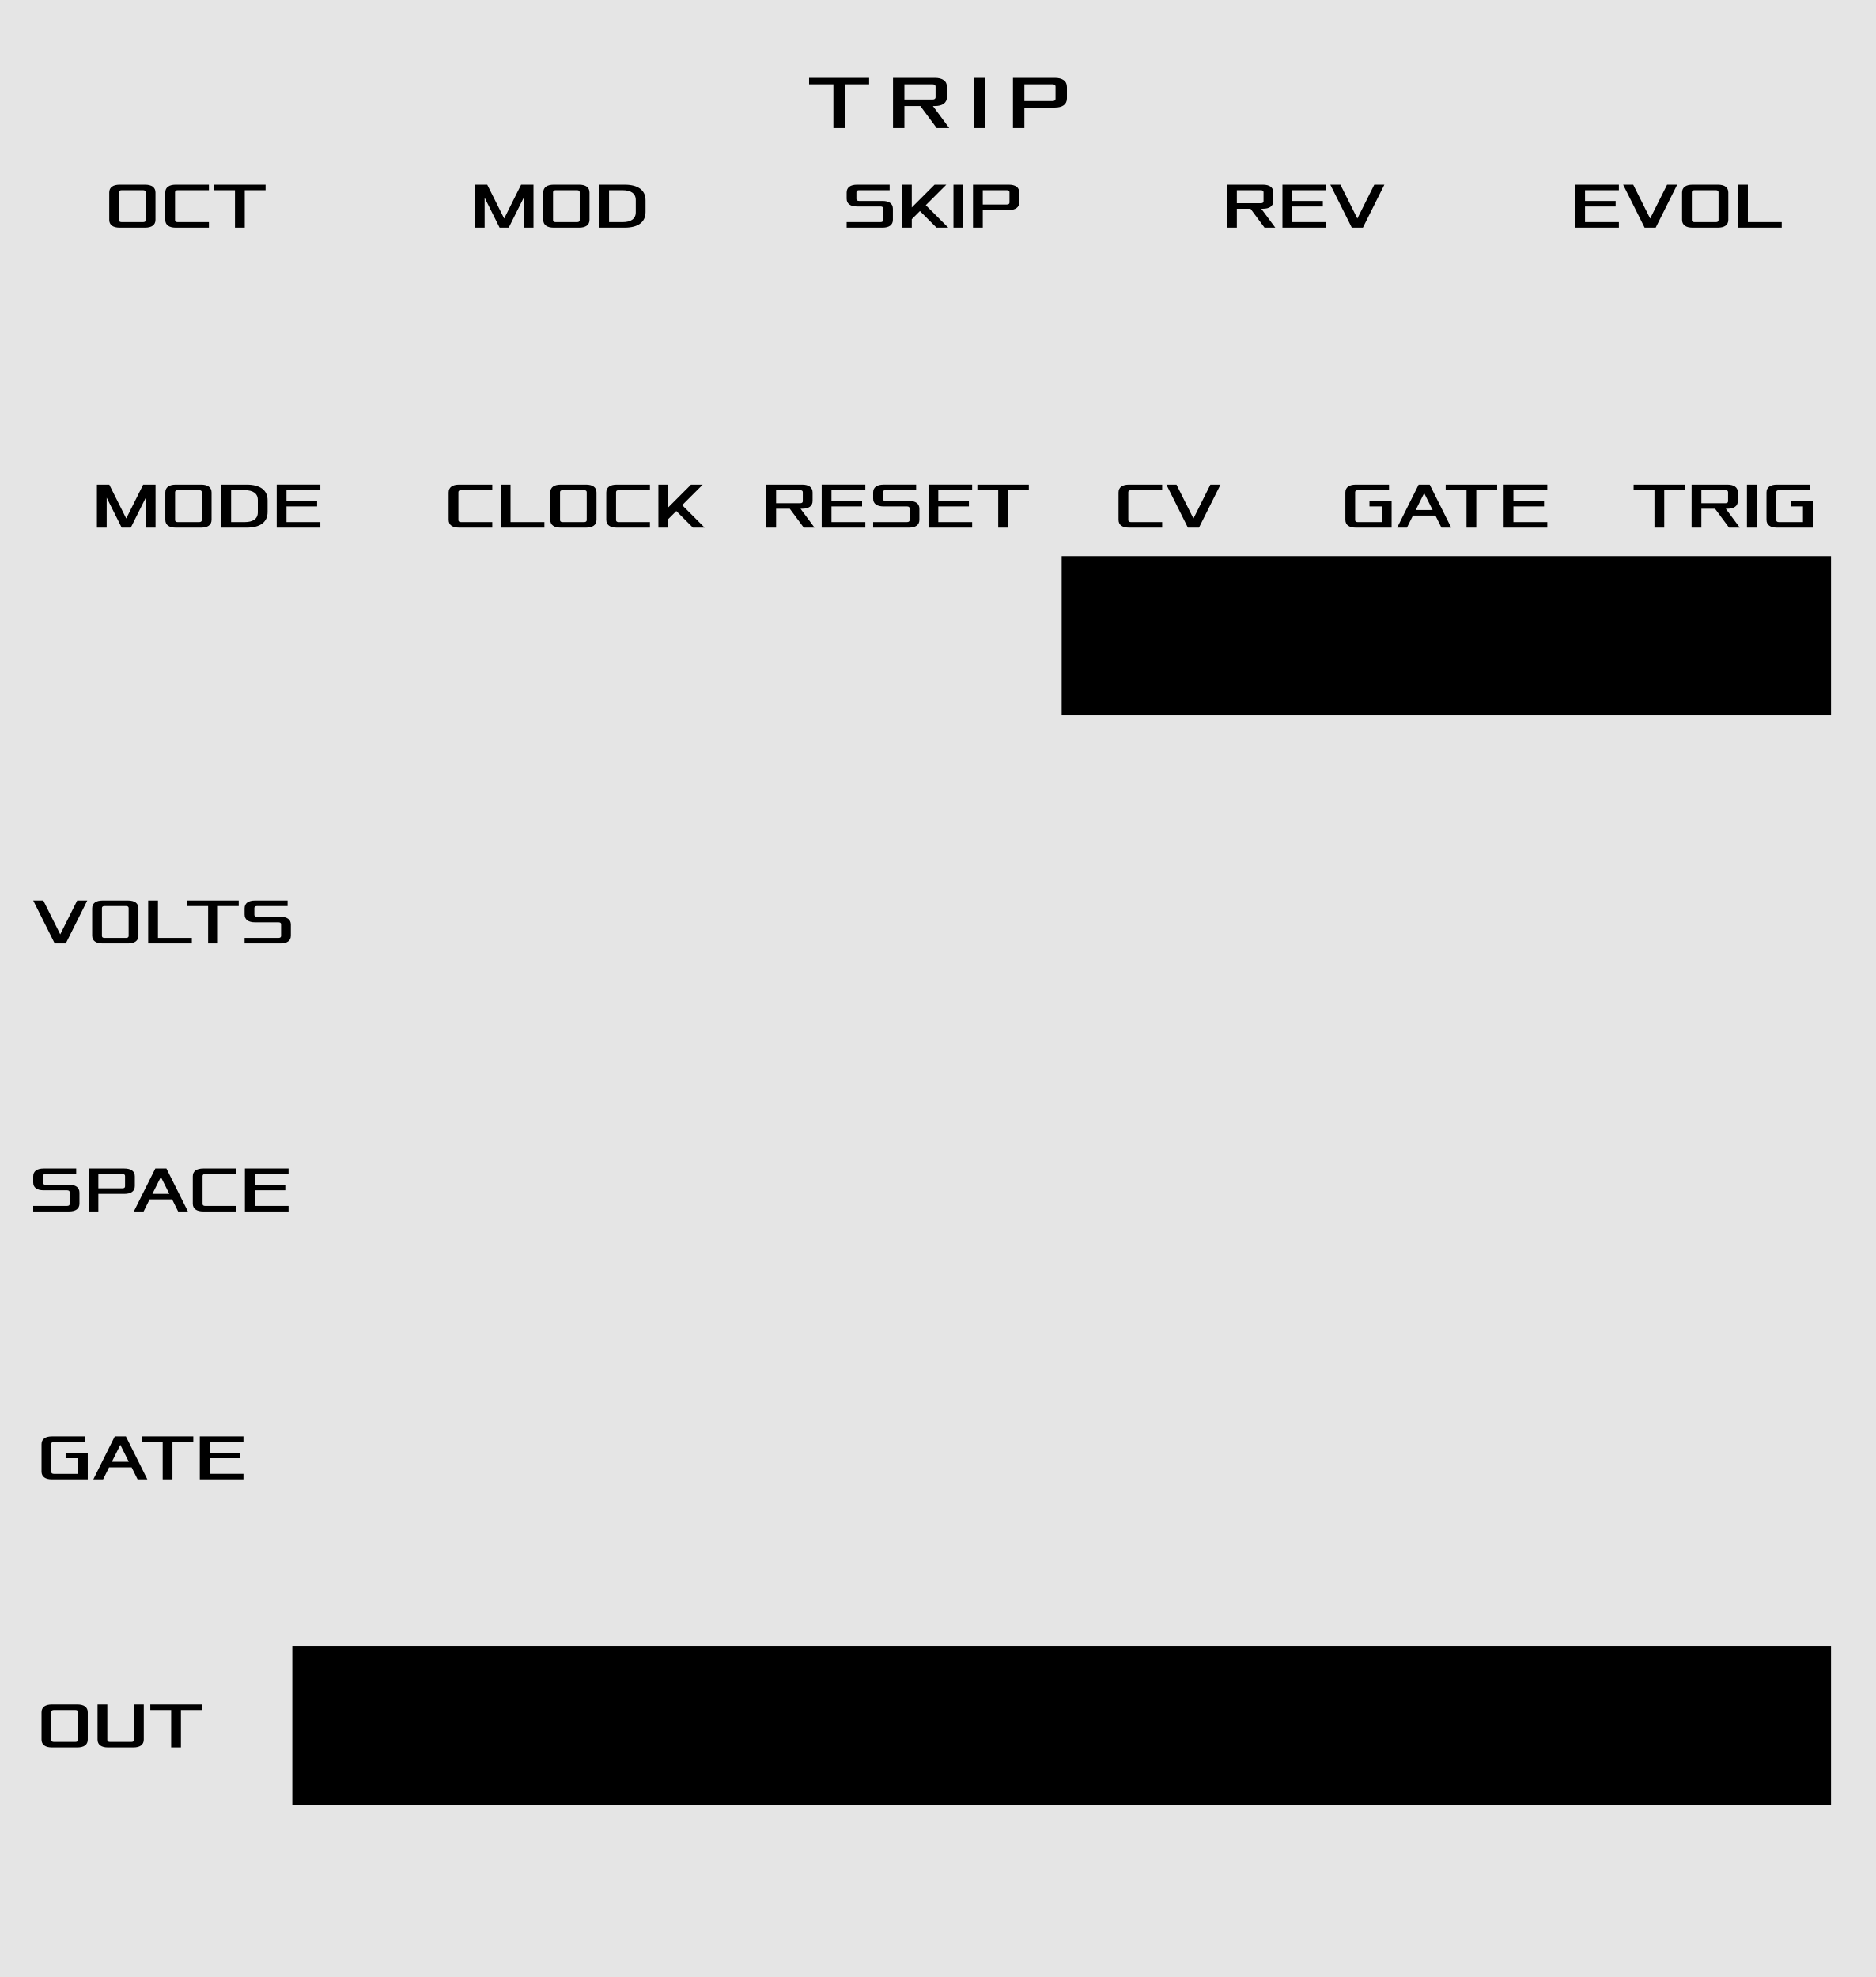
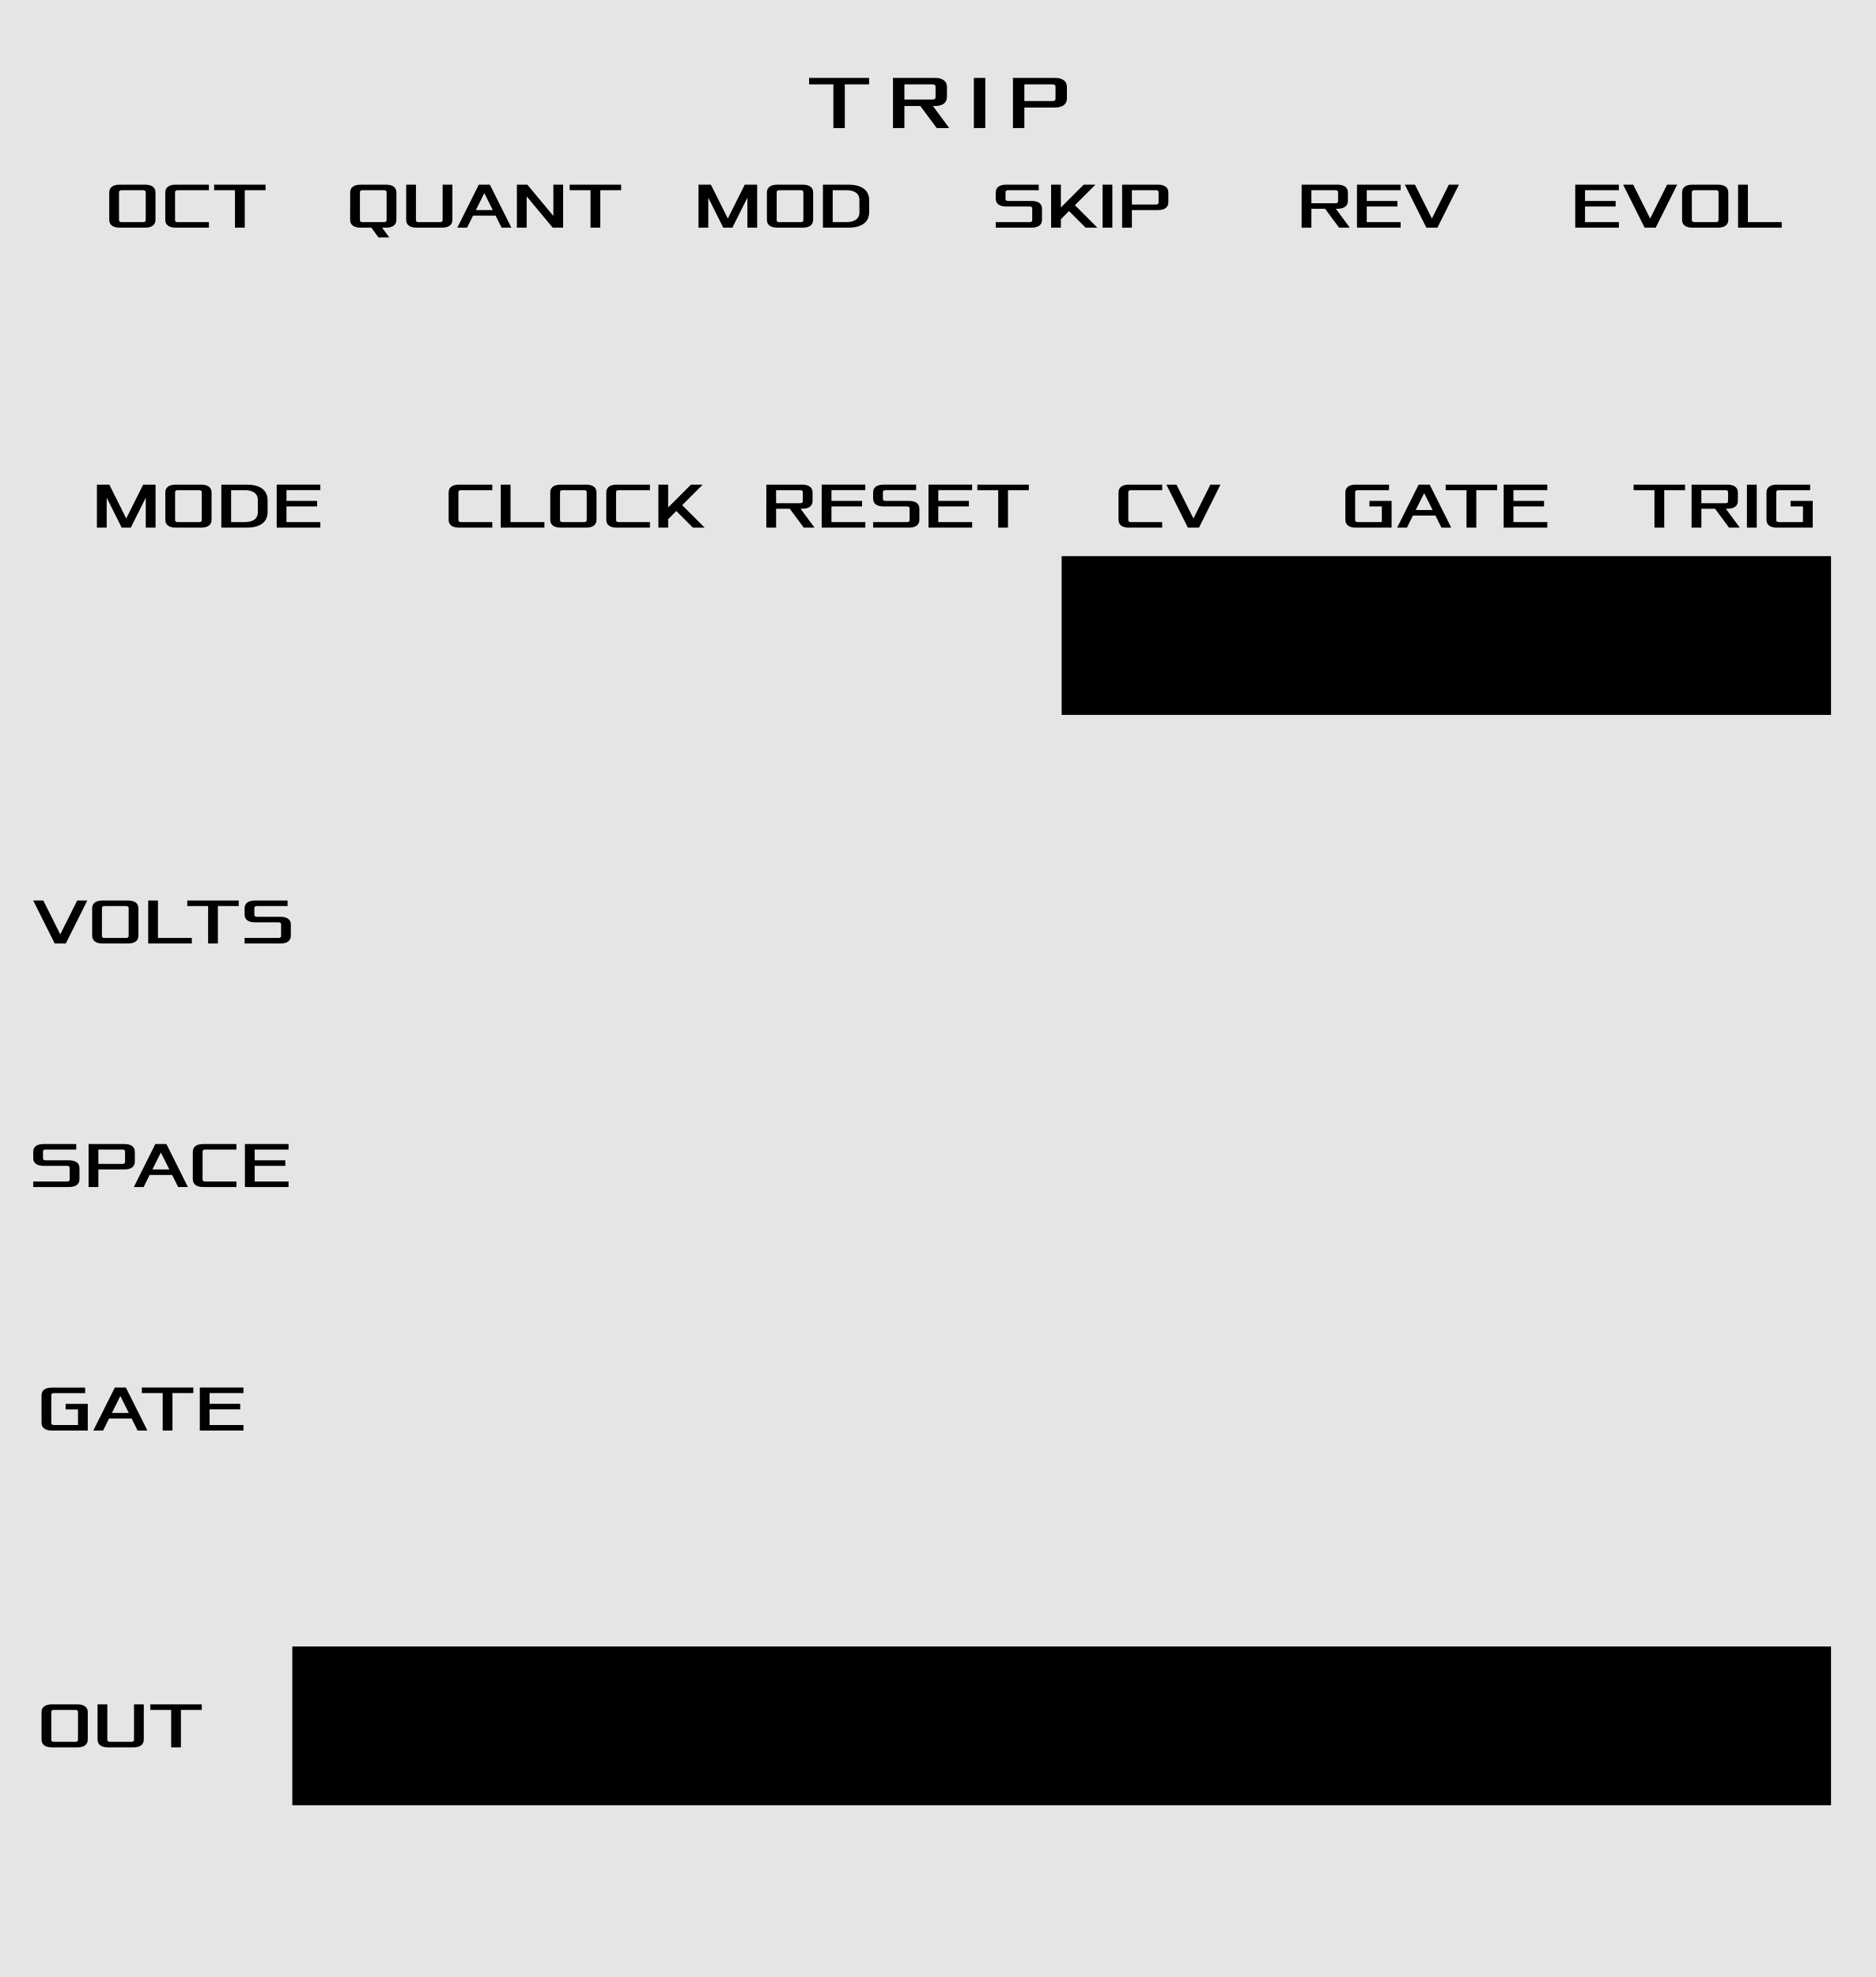
<svg xmlns="http://www.w3.org/2000/svg" width="121.92mm" height="128.5mm" viewBox="0 0 121.92 128.5" version="1.1" id="svg1">
  <defs id="defs1">
+     <rect x="85" y="44" width="77" height="28" id="rect23" />
    <rect x="375" y="38" width="71" height="28" id="rect22" />
    <rect x="108" y="116" width="70" height="29" id="rect14" />
    <rect x="244" y="42" width="49" height="34" id="rect40" />
    <rect x="189" y="44" width="42" height="28" id="rect39" />
    <rect x="134" y="44" width="75" height="31" id="rect38" />
    <rect x="77" y="46" width="57" height="28" id="rect37" />
    <rect x="7" y="40" width="60" height="33" id="rect36" />
    <rect x="21" y="54" width="87" height="32" id="rect35" />
    <rect x="165" y="108" width="80" height="31" id="rect34" />
    <rect x="382" y="70" width="74" height="30" id="rect33" />
    <rect x="315" y="50" width="52" height="35" id="rect32" />
    <rect x="352" y="139" width="35" height="51" id="rect31" />
    <rect x="326" y="95" width="88" height="25" id="rect30" />
    <rect x="9" y="287" width="68" height="29" id="rect29" />
    <rect x="10" y="353" width="59" height="31" id="rect28" />
    <rect x="7" y="355" width="65" height="28" id="rect27" />
    <rect x="9" y="282" width="74" height="31" id="rect26" />
    <rect x="9" y="426" width="54" height="31" id="rect25" />
    <rect x="4" y="158" width="81" height="35" id="rect21" />
    <rect x="33" y="56" width="116" height="39" id="rect1" />
    <rect x="23" y="192" width="104" height="32" id="rect20" />
    <rect x="7" y="255" width="78" height="28" id="rect19" />
    <rect x="74" y="56" width="71" height="29" id="rect18" />
    <rect x="73" y="157" width="85" height="33" id="rect17" />
    <rect x="85" y="279" width="64" height="28" id="rect16" />
    <rect x="23" y="177" width="38" height="33" id="rect15" />
    <rect x="5" y="277" width="62" height="29" id="rect12" />
    <rect x="69" y="82" width="88" height="54" id="rect2" />
    <rect x="36" y="104" width="66" height="32" id="rect11" />
    <rect x="104" y="360" width="101" height="29" id="rect8" />
    <rect x="100" y="359" width="90" height="31" id="rect6" />
    <rect x="138" y="25" width="179" height="39" id="rect3" />
    <rect x="42" y="361" width="92" height="63" id="rect10" />
    <rect x="57" y="271" width="99" height="71" id="rect9" />
    <rect x="9" y="61" width="139" height="24" id="rect7" />
    <rect x="17.225" y="29.666" width="128.707" height="54.408" id="rect5" />
    <rect x="25.838" y="44.977" width="100.481" height="34.451" id="rect4" />
    <rect x="5" y="277" width="62" height="29" id="rect13" />
  </defs>
  <g id="layer3" style="display:inline">
    <rect style="fill:#e5e5e5;fill-opacity:1;fill-rule:evenodd;stroke-width:0.265" id="panel" width="121.92" height="128.5" x="0" y="8.437695e-15" />
    <rect style="display:inline;fill:#000000;stroke-width:0.265" id="output_panel" width="100" height="10.319" x="18.997" y="107.017" />
    <rect style="display:inline;fill:#000000;stroke-width:0.265" id="output_panel-8" width="50" height="10.319" x="68.997" y="36.148" />
  </g>
  <g id="layer1" style="display:inline">
    <path d="m 102.375,14.797 h 2.836 v -0.36 h -2.201 v -1.016 h 1.99 v -0.36 h -1.99 v -0.699 h 2.201 V 12.003 h -2.836 z m 3.111,-2.794 1.397,2.794 h 0.72 l 1.397,-2.794 h -0.656 l -1.101,2.201 -1.101,-2.201 z m 3.831,2.286 c 0,0.339 0.254,0.508 0.677,0.508 h 1.651 c 0.423,0 0.677,-0.169 0.677,-0.508 v -1.778 c 0,-0.339 -0.254,-0.508 -0.677,-0.508 h -1.651 c -0.423,0 -0.677,0.169 -0.677,0.508 z m 0.635,0.021 v -1.82 c 0,-0.085 0.064,-0.127 0.169,-0.127 h 1.397 c 0.106,0 0.169,0.042 0.169,0.127 v 1.82 c 0,0.085 -0.064,0.127 -0.169,0.127 h -1.397 c -0.106,0 -0.169,-0.042 -0.169,-0.127 z m 3.006,0.487 h 2.836 V 14.437 h -2.201 V 12.003 h -0.635 z" id="text2" style="font-size:16px;line-height:30.61px;font-family:Xolonium;-inkscape-font-specification:'Xolonium, Normal';letter-spacing:0px;white-space:pre;stroke-width:0.265" aria-label="EVOL" />
    <path style="font-size:18.667px;line-height:35.712px;font-family:Xolonium;-inkscape-font-specification:'Xolonium, Normal';letter-spacing:4px;white-space:pre" d="m 33.467,68.723 h 5.973 V 79.456 h 2.8 V 68.723 h 5.973 v -1.587 H 33.467 Z M 54.08,79.456 h 2.8 v -5.413 h 3.92 l 4.013,5.413 h 3.08 l -4.013,-5.413 h 0.467 c 1.867,0 2.987,-0.747 2.987,-2.24 v -2.427 c 0,-1.493 -1.12,-2.24 -2.987,-2.24 H 54.08 Z m 2.8,-7 v -3.733 h 6.907 c 0.467,0 0.747,0.187 0.747,0.56 v 2.613 c 0,0.373 -0.28,0.56 -0.747,0.56 z m 17.067,7 h 2.8 V 67.136 h -2.8 z m 9.6,0 h 2.8 v -5.04 h 7.467 c 1.867,0 2.987,-0.747 2.987,-2.24 v -2.8 c 0,-1.493 -1.12,-2.24 -2.987,-2.24 H 83.547 Z m 2.8,-6.627 v -4.107 h 6.907 c 0.467,0 0.747,0.187 0.747,0.56 v 2.987 c 0,0.373 -0.28,0.56 -0.747,0.56 z" id="trip" transform="matrix(0.2645833,0,0,0.2645833,43.72679,-12.7)" aria-label="TRIP" />
    <path d="m 4.16,167.545 5.28,10.56 h 2.72 l 5.28,-10.56 h -2.48 l -4.16,8.32 -4.16,-8.32 z m 14.48,8.64 c 0,1.28 0.96,1.92 2.56,1.92 h 6.24 c 1.6,0 2.56,-0.64 2.56,-1.92 v -6.72 c 0,-1.28 -0.96,-1.92 -2.56,-1.92 h -6.24 c -1.6,0 -2.56,0.64 -2.56,1.92 z m 2.4,0.08 v -6.88 c 0,-0.32 0.24,-0.48 0.64,-0.48 h 5.28 c 0.4,0 0.64,0.16 0.64,0.48 v 6.88 c 0,0.32 -0.24,0.48 -0.64,0.48 h -5.28 c -0.4,0 -0.64,-0.16 -0.64,-0.48 z m 11.36,1.84 h 10.72 v -1.36 h -8.32 v -9.2 h -2.4 z m 9.6,-9.2 h 5.12 v 9.2 h 2.4 v -9.2 h 5.12 v -1.36 h -12.64 z m 14.08,9.2 h 8.8 c 1.6,0 2.56,-0.64 2.56,-1.92 v -2.72 c 0,-1.28 -0.96,-1.92 -2.56,-1.92 h -5.76 c -0.4,0 -0.64,-0.16 -0.64,-0.48 v -1.68 c 0,-0.32 0.24,-0.48 0.64,-0.48 h 7.52 v -1.36 h -8 c -1.6,0 -2.56,0.64 -2.56,1.92 v 1.52 c 0,1.28 0.96,1.92 2.56,1.92 h 5.76 c 0.4,0 0.64,0.16 0.64,0.48 v 2.88 c 0,0.32 -0.24,0.48 -0.64,0.48 h -8.32 z" id="VOLTS" style="font-size:16px;line-height:30.61px;font-family:Xolonium;-inkscape-font-specification:'Xolonium, Normal';letter-spacing:0px;white-space:pre" transform="matrix(0.2645833,0,0,0.2645833,1.058333,14.20151)" aria-label="VOLTS" />
    <path style="font-size:16px;line-height:30.61px;font-family:Xolonium;-inkscape-font-specification:'Xolonium, Normal';letter-spacing:0px;white-space:pre;stroke-width:0.265" d="m 2.699,113.066 c 0,0.339 0.254,0.508 0.677,0.508 h 1.651 c 0.423,0 0.677,-0.169 0.677,-0.508 v -1.778 c 0,-0.339 -0.254,-0.508 -0.677,-0.508 h -1.651 c -0.423,0 -0.677,0.169 -0.677,0.508 z m 0.635,0.021 v -1.82 c 0,-0.085 0.064,-0.127 0.169,-0.127 h 1.397 c 0.106,0 0.169,0.042 0.169,0.127 v 1.82 c 0,0.085 -0.064,0.127 -0.169,0.127 h -1.397 c -0.106,0 -0.169,-0.042 -0.169,-0.127 z m 3.006,-0.021 c 0,0.339 0.254,0.508 0.677,0.508 h 1.651 c 0.423,0 0.677,-0.169 0.677,-0.508 v -2.286 h -0.635 v 2.307 c 0,0.085 -0.064,0.127 -0.169,0.127 H 7.144 c -0.106,0 -0.169,-0.042 -0.169,-0.127 v -2.307 h -0.635 z m 3.429,-1.926 h 1.355 v 2.434 h 0.635 v -2.434 h 1.355 V 110.779 H 9.768 Z" id="out" aria-label="OUT" />
-     <path d="m 2.699,95.649 c 0,0.339 0.254,0.508 0.677,0.508 H 5.704 V 94.422 H 4.265 v 0.36 h 0.804 v 1.016 H 3.503 c -0.106,0 -0.169,-0.042 -0.169,-0.127 v -1.82 c 0,-0.085 0.064,-0.127 0.169,-0.127 h 2.032 v -0.36 h -2.159 c -0.423,0 -0.677,0.169 -0.677,0.508 z m 3.366,0.508 h 0.635 l 0.389,-0.783 h 1.465 l 0.389,0.783 h 0.635 l -1.397,-2.794 H 7.461 Z m 1.206,-1.143 0.55,-1.101 0.55,1.101 z M 9.218,93.723 H 10.573 v 2.434 h 0.635 v -2.434 h 1.355 V 93.363 H 9.218 Z m 3.768,2.434 h 2.836 v -0.36 h -2.201 v -1.016 h 1.99 v -0.36 h -1.99 v -0.699 h 2.201 v -0.36 h -2.836 z" id="text28" style="font-size:16px;line-height:30.61px;font-family:Xolonium;-inkscape-font-specification:'Xolonium, Normal';letter-spacing:0px;white-space:pre;stroke-width:0.265" aria-label="GATE" />
+     <path d="m 2.699,92.474 c 0,0.339 0.254,0.508 0.677,0.508 H 5.704 V 91.247 H 4.265 v 0.36 h 0.804 v 1.016 H 3.503 c -0.106,0 -0.169,-0.042 -0.169,-0.127 v -1.82 c 0,-0.085 0.064,-0.127 0.169,-0.127 h 2.032 v -0.36 h -2.159 c -0.423,0 -0.677,0.169 -0.677,0.508 z m 3.366,0.508 h 0.635 l 0.389,-0.783 h 1.465 l 0.389,0.783 h 0.635 l -1.397,-2.794 H 7.461 Z m 1.206,-1.143 0.55,-1.101 0.55,1.101 z M 9.218,90.548 H 10.573 v 2.434 h 0.635 v -2.434 h 1.355 V 90.188 H 9.218 Z m 3.768,2.434 h 2.836 v -0.36 h -2.201 v -1.016 h 1.99 v -0.36 h -1.99 v -0.699 h 2.201 v -0.36 h -2.836 z" id="text28" style="font-size:16px;line-height:30.61px;font-family:Xolonium;-inkscape-font-specification:'Xolonium, Normal';letter-spacing:0px;white-space:pre;stroke-width:0.265" aria-label="GATE" />
    <path d="m 87.435,33.786 c 0,0.339 0.254,0.508 0.677,0.508 h 2.328 v -1.736 h -1.439 v 0.36 h 0.804 v 1.016 h -1.566 c -0.106,0 -0.169,-0.042 -0.169,-0.127 v -1.82 c 0,-0.085 0.064,-0.127 0.169,-0.127 h 2.032 v -0.36 h -2.159 c -0.423,0 -0.677,0.169 -0.677,0.508 z m 3.366,0.508 h 0.635 l 0.389,-0.783 h 1.465 l 0.389,0.783 h 0.635 l -1.397,-2.794 h -0.72 z m 1.206,-1.143 0.55,-1.101 0.55,1.101 z m 1.947,-1.291 h 1.355 v 2.434 h 0.635 v -2.434 h 1.355 v -0.36 h -3.344 z m 3.768,2.434 h 2.836 v -0.36 h -2.201 v -1.016 h 1.99 v -0.36 h -1.99 v -0.699 h 2.201 v -0.36 h -2.836 z" id="text28-3" style="font-size:16px;line-height:30.61px;font-family:Xolonium;-inkscape-font-specification:'Xolonium, Normal';letter-spacing:0px;white-space:pre;display:inline;stroke-width:0.265" aria-label="GATE" />
-     <path d="m 2.159,78.741 h 2.328 c 0.423,0 0.677,-0.169 0.677,-0.508 v -0.72 c 0,-0.339 -0.254,-0.508 -0.677,-0.508 h -1.524 c -0.106,0 -0.169,-0.042 -0.169,-0.127 v -0.445 c 0,-0.085 0.064,-0.127 0.169,-0.127 H 4.953 V 75.947 H 2.836 C 2.413,75.947 2.159,76.117 2.159,76.455 v 0.402 c 0,0.339 0.254,0.508 0.677,0.508 h 1.524 c 0.106,0 0.169,0.042 0.169,0.127 v 0.762 c 0,0.085 -0.064,0.127 -0.169,0.127 H 2.159 Z m 3.598,0 h 0.635 v -1.143 h 1.693 c 0.423,0 0.677,-0.169 0.677,-0.508 v -0.635 c 0,-0.339 -0.254,-0.508 -0.677,-0.508 H 5.757 Z m 0.635,-1.503 v -0.931 h 1.566 c 0.106,0 0.169,0.042 0.169,0.127 v 0.677 c 0,0.085 -0.064,0.127 -0.169,0.127 z m 2.307,1.503 h 0.635 l 0.389,-0.783 h 1.465 l 0.389,0.783 h 0.635 l -1.397,-2.794 h -0.72 z m 1.206,-1.143 0.55,-1.101 0.55,1.101 z m 2.625,0.635 c 0,0.339 0.254,0.508 0.677,0.508 h 2.159 v -0.36 h -2.032 c -0.106,0 -0.169,-0.042 -0.169,-0.127 v -1.82 c 0,-0.085 0.064,-0.127 0.169,-0.127 h 2.032 V 75.947 h -2.159 c -0.423,0 -0.677,0.169 -0.677,0.508 z m 3.387,0.508 h 2.836 v -0.36 h -2.201 v -1.016 h 1.99 v -0.36 h -1.99 v -0.699 h 2.201 V 75.947 h -2.836 z" id="text29" style="font-size:16px;line-height:30.61px;font-family:Xolonium;-inkscape-font-specification:'Xolonium, Normal';letter-spacing:0px;white-space:pre;stroke-width:0.265" aria-label="SPACE" />
+     <path d="m 2.159,77.154 h 2.328 c 0.423,0 0.677,-0.169 0.677,-0.508 v -0.72 c 0,-0.339 -0.254,-0.508 -0.677,-0.508 h -1.524 c -0.106,0 -0.169,-0.042 -0.169,-0.127 v -0.445 c 0,-0.085 0.064,-0.127 0.169,-0.127 H 4.953 V 74.36 H 2.836 C 2.413,74.36 2.159,74.529 2.159,74.868 v 0.402 c 0,0.339 0.254,0.508 0.677,0.508 h 1.524 c 0.106,0 0.169,0.042 0.169,0.127 v 0.762 c 0,0.085 -0.064,0.127 -0.169,0.127 H 2.159 Z m 3.598,0 h 0.635 v -1.143 h 1.693 c 0.423,0 0.677,-0.169 0.677,-0.508 v -0.635 c 0,-0.339 -0.254,-0.508 -0.677,-0.508 H 5.757 Z m 0.635,-1.503 v -0.931 h 1.566 c 0.106,0 0.169,0.042 0.169,0.127 v 0.677 c 0,0.085 -0.064,0.127 -0.169,0.127 z m 2.307,1.503 h 0.635 l 0.389,-0.783 h 1.465 l 0.389,0.783 h 0.635 l -1.397,-2.794 h -0.72 z m 1.206,-1.143 0.55,-1.101 0.55,1.101 z m 2.625,0.635 c 0,0.339 0.254,0.508 0.677,0.508 h 2.159 v -0.36 h -2.032 c -0.106,0 -0.169,-0.042 -0.169,-0.127 v -1.82 c 0,-0.085 0.064,-0.127 0.169,-0.127 h 2.032 v -0.36 h -2.159 c -0.423,0 -0.677,0.169 -0.677,0.508 z m 3.387,0.508 h 2.836 v -0.36 h -2.201 v -1.016 h 1.99 v -0.36 h -1.99 v -0.699 h 2.201 v -0.36 h -2.836 z" id="text29" style="font-size:16px;line-height:30.61px;font-family:Xolonium;-inkscape-font-specification:'Xolonium, Normal';letter-spacing:0px;white-space:pre;stroke-width:0.265" aria-label="SPACE" />
    <path d="m 72.693,33.786 c 0,0.339 0.254,0.508 0.677,0.508 h 2.159 v -0.36 h -2.032 c -0.106,0 -0.169,-0.042 -0.169,-0.127 v -1.82 c 0,-0.085 0.064,-0.127 0.169,-0.127 h 2.032 v -0.36 h -2.159 c -0.423,0 -0.677,0.169 -0.677,0.508 z m 3.111,-2.286 1.397,2.794 h 0.72 l 1.397,-2.794 h -0.656 l -1.101,2.201 -1.101,-2.201 z" id="cv" style="font-size:16px;line-height:30.61px;font-family:Xolonium;-inkscape-font-specification:'Xolonium, Normal';letter-spacing:0px;white-space:pre;stroke-width:0.265" aria-label="CV" />
    <path d="m 106.168,31.86 h 1.355 v 2.434 h 0.635 v -2.434 h 1.355 v -0.36 h -3.344 z m 3.768,2.434 h 0.635 v -1.228 h 0.889 l 0.91,1.228 h 0.699 l -0.91,-1.228 h 0.106 c 0.423,0 0.677,-0.169 0.677,-0.508 v -0.55 c 0,-0.339 -0.254,-0.508 -0.677,-0.508 h -2.328 z m 0.635,-1.587 v -0.847 h 1.566 c 0.106,0 0.169,0.042 0.169,0.127 v 0.593 c 0,0.085 -0.064,0.127 -0.169,0.127 z m 2.963,1.587 h 0.635 v -2.794 h -0.635 z m 1.27,-0.508 c 0,0.339 0.254,0.508 0.677,0.508 h 2.328 v -1.736 h -1.439 v 0.36 h 0.804 v 1.016 h -1.566 c -0.106,0 -0.169,-0.042 -0.169,-0.127 v -1.82 c 0,-0.085 0.064,-0.127 0.169,-0.127 h 2.032 v -0.36 h -2.159 c -0.423,0 -0.677,0.169 -0.677,0.508 z" id="text32" style="font-size:16px;line-height:30.61px;font-family:Xolonium;-inkscape-font-specification:'Xolonium, Normal';letter-spacing:0px;white-space:pre;stroke-width:0.265" aria-label="TRIG" />
    <path d="m 49.803,34.294 h 0.635 v -1.228 h 0.889 l 0.91,1.228 h 0.699 l -0.91,-1.228 h 0.106 c 0.423,0 0.677,-0.169 0.677,-0.508 v -0.55 c 0,-0.339 -0.254,-0.508 -0.677,-0.508 h -2.328 z m 0.635,-1.587 v -0.847 h 1.566 c 0.106,0 0.169,0.042 0.169,0.127 v 0.593 c 0,0.085 -0.064,0.127 -0.169,0.127 z m 2.963,1.587 h 2.836 v -0.36 h -2.201 v -1.016 h 1.99 v -0.36 h -1.99 v -0.699 h 2.201 v -0.36 h -2.836 z m 3.344,0 h 2.328 c 0.423,0 0.677,-0.169 0.677,-0.508 v -0.72 c 0,-0.339 -0.254,-0.508 -0.677,-0.508 h -1.524 c -0.106,0 -0.169,-0.042 -0.169,-0.127 v -0.445 c 0,-0.085 0.064,-0.127 0.169,-0.127 h 1.99 v -0.36 h -2.117 c -0.423,0 -0.677,0.169 -0.677,0.508 v 0.402 c 0,0.339 0.254,0.508 0.677,0.508 h 1.524 c 0.106,0 0.169,0.042 0.169,0.127 v 0.762 c 0,0.085 -0.064,0.127 -0.169,0.127 h -2.201 z m 3.598,0 h 2.836 v -0.36 h -2.201 v -1.016 h 1.99 v -0.36 h -1.99 v -0.699 h 2.201 v -0.36 h -2.836 z m 3.175,-2.434 h 1.355 v 2.434 h 0.635 v -2.434 h 1.355 v -0.36 h -3.344 z" id="text33" style="font-size:16px;line-height:30.61px;font-family:Xolonium;-inkscape-font-specification:'Xolonium, Normal';letter-spacing:0px;white-space:pre;stroke-width:0.265" aria-label="RESET" />
    <path style="font-size:16px;line-height:30.61px;font-family:Xolonium;-inkscape-font-specification:'Xolonium, Normal';letter-spacing:0px;white-space:pre;display:inline;stroke-width:0.265" d="M 6.299,34.294 H 6.934 V 32.347 L 7.908,34.294 H 8.5 L 9.474,32.347 V 34.294 h 0.635 V 31.5 H 9.305 L 8.204,33.701 7.103,31.5 H 6.299 Z m 4.445,-0.508 c 0,0.339 0.254,0.508 0.677,0.508 h 1.651 c 0.423,0 0.677,-0.169 0.677,-0.508 v -1.778 c 0,-0.339 -0.254,-0.508 -0.677,-0.508 h -1.651 c -0.423,0 -0.677,0.169 -0.677,0.508 z m 0.635,0.021 v -1.82 c 0,-0.085 0.064,-0.127 0.169,-0.127 h 1.397 c 0.106,0 0.169,0.042 0.169,0.127 v 1.82 c 0,0.085 -0.064,0.127 -0.169,0.127 h -1.397 c -0.106,0 -0.169,-0.042 -0.169,-0.127 z m 3.006,0.487 h 1.651 c 0.847,0 1.355,-0.339 1.355,-1.016 v -0.762 c 0,-0.677 -0.508,-1.016 -1.355,-1.016 h -1.651 z m 0.635,-0.36 v -2.074 h 0.889 c 0.529,0 0.847,0.212 0.847,0.635 v 0.804 c 0,0.423 -0.318,0.635 -0.847,0.635 z m 2.963,0.36 h 2.836 V 33.934 h -2.201 v -1.016 h 1.99 v -0.36 h -1.99 v -0.699 h 2.201 v -0.36 h -2.836 z" id="MODE" aria-label="MODE" />
    <path d="m 7.1,14.289 c 0,0.339 0.254,0.508 0.677,0.508 h 1.651 c 0.423,0 0.677,-0.169 0.677,-0.508 v -1.778 c 0,-0.339 -0.254,-0.508 -0.677,-0.508 h -1.651 c -0.423,0 -0.677,0.169 -0.677,0.508 z m 0.635,0.021 v -1.82 c 0,-0.085 0.064,-0.127 0.169,-0.127 h 1.397 c 0.106,0 0.169,0.042 0.169,0.127 v 1.82 c 0,0.085 -0.064,0.127 -0.169,0.127 h -1.397 c -0.106,0 -0.169,-0.042 -0.169,-0.127 z M 10.741,14.289 c 0,0.339 0.254,0.508 0.677,0.508 h 2.159 v -0.36 h -2.032 c -0.106,0 -0.169,-0.042 -0.169,-0.127 v -1.82 c 0,-0.085 0.064,-0.127 0.169,-0.127 h 2.032 V 12.003 h -2.159 c -0.423,0 -0.677,0.169 -0.677,0.508 z m 3.175,-1.926 h 1.355 V 14.797 h 0.635 V 12.363 H 17.26 V 12.003 h -3.344 z" id="text35" style="font-size:16px;line-height:30.61px;font-family:Xolonium;-inkscape-font-specification:'Xolonium, Normal';letter-spacing:0px;white-space:pre;stroke-width:0.265" aria-label="OCT" />
-     <path d="m 30.861,14.797 h 0.635 V 12.85 L 32.469,14.797 h 0.593 l 0.974,-1.947 V 14.797 h 0.635 V 12.003 H 33.866 L 32.766,14.204 31.665,12.003 h -0.804 z m 4.445,-0.508 c 0,0.339 0.254,0.508 0.677,0.508 h 1.651 c 0.423,0 0.677,-0.169 0.677,-0.508 v -1.778 c 0,-0.339 -0.254,-0.508 -0.677,-0.508 h -1.651 c -0.423,0 -0.677,0.169 -0.677,0.508 z m 0.635,0.021 v -1.82 c 0,-0.085 0.064,-0.127 0.169,-0.127 h 1.397 c 0.106,0 0.169,0.042 0.169,0.127 v 1.82 c 0,0.085 -0.064,0.127 -0.169,0.127 h -1.397 c -0.106,0 -0.169,-0.042 -0.169,-0.127 z m 3.006,0.487 h 1.651 c 0.847,0 1.355,-0.339 1.355,-1.016 v -0.762 c 0,-0.677 -0.508,-1.016 -1.355,-1.016 h -1.651 z m 0.635,-0.36 v -2.074 h 0.889 c 0.529,0 0.847,0.212 0.847,0.635 v 0.804 c 0,0.423 -0.318,0.635 -0.847,0.635 z" id="text36" style="font-size:16px;line-height:30.61px;font-family:Xolonium;-inkscape-font-specification:'Xolonium, Normal';letter-spacing:0px;white-space:pre;stroke-width:0.265" aria-label="MOD" />
-     <path d="m 55.023,14.797 h 2.328 c 0.423,0 0.677,-0.169 0.677,-0.508 v -0.72 c 0,-0.339 -0.254,-0.508 -0.677,-0.508 h -1.524 c -0.106,0 -0.169,-0.042 -0.169,-0.127 v -0.445 c 0,-0.085 0.064,-0.127 0.169,-0.127 h 1.99 V 12.003 h -2.117 c -0.423,0 -0.677,0.169 -0.677,0.508 v 0.402 c 0,0.339 0.254,0.508 0.677,0.508 h 1.524 c 0.106,0 0.169,0.042 0.169,0.127 v 0.762 c 0,0.085 -0.064,0.127 -0.169,0.127 h -2.201 z m 3.598,0 h 0.635 v -0.55 l 0.529,-0.529 1.079,1.079 h 0.762 l -1.46,-1.46 1.333,-1.333 h -0.762 l -1.482,1.482 V 12.003 h -0.635 z m 3.344,0 h 0.635 v -2.794 h -0.635 z m 1.27,0 h 0.635 v -1.143 h 1.693 c 0.423,0 0.677,-0.169 0.677,-0.508 v -0.635 c 0,-0.339 -0.254,-0.508 -0.677,-0.508 h -2.328 z m 0.635,-1.503 v -0.931 h 1.566 c 0.106,0 0.169,0.042 0.169,0.127 v 0.677 c 0,0.085 -0.064,0.127 -0.169,0.127 z" id="text37" style="font-size:16px;line-height:30.61px;font-family:Xolonium;-inkscape-font-specification:'Xolonium, Normal';letter-spacing:0px;white-space:pre;stroke-width:0.265" aria-label="SKIP" />
-     <path d="m 79.747,14.797 h 0.635 v -1.228 h 0.889 L 82.181,14.797 h 0.699 l -0.91,-1.228 h 0.106 c 0.423,0 0.677,-0.169 0.677,-0.508 V 12.511 c 0,-0.339 -0.254,-0.508 -0.677,-0.508 h -2.328 z m 0.635,-1.587 v -0.847 h 1.566 c 0.106,0 0.169,0.042 0.169,0.127 V 13.082 c 0,0.085 -0.064,0.127 -0.169,0.127 z m 2.963,1.587 h 2.836 v -0.36 h -2.201 v -1.016 h 1.99 v -0.36 h -1.99 v -0.699 h 2.201 V 12.003 h -2.836 z m 3.111,-2.794 1.397,2.794 h 0.72 l 1.397,-2.794 H 89.314 L 88.214,14.204 87.113,12.003 Z" id="text38" style="font-size:16px;line-height:30.61px;font-family:Xolonium;-inkscape-font-specification:'Xolonium, Normal';letter-spacing:0px;white-space:pre;stroke-width:0.265" aria-label="REV" />
+     <path d="m 45.396,14.797 h 0.635 V 12.85 L 47.005,14.797 h 0.593 l 0.974,-1.947 V 14.797 h 0.635 V 12.003 H 48.402 L 47.301,14.204 46.201,12.003 h -0.804 z m 4.445,-0.508 c 0,0.339 0.254,0.508 0.677,0.508 h 1.651 c 0.423,0 0.677,-0.169 0.677,-0.508 v -1.778 c 0,-0.339 -0.254,-0.508 -0.677,-0.508 h -1.651 c -0.423,0 -0.677,0.169 -0.677,0.508 z m 0.635,0.021 v -1.82 c 0,-0.085 0.064,-0.127 0.169,-0.127 h 1.397 c 0.106,0 0.169,0.042 0.169,0.127 v 1.82 c 0,0.085 -0.064,0.127 -0.169,0.127 h -1.397 c -0.106,0 -0.169,-0.042 -0.169,-0.127 z m 3.006,0.487 h 1.651 c 0.847,0 1.355,-0.339 1.355,-1.016 v -0.762 c 0,-0.677 -0.508,-1.016 -1.355,-1.016 h -1.651 z m 0.635,-0.36 v -2.074 h 0.889 c 0.529,0 0.847,0.212 0.847,0.635 v 0.804 c 0,0.423 -0.318,0.635 -0.847,0.635 z" id="text36" style="font-size:16px;line-height:30.61px;font-family:Xolonium;-inkscape-font-specification:'Xolonium, Normal';letter-spacing:0px;white-space:pre;stroke-width:0.265" aria-label="MOD" />
+     <path d="m 64.714,14.797 h 2.328 c 0.423,0 0.677,-0.169 0.677,-0.508 v -0.72 c 0,-0.339 -0.254,-0.508 -0.677,-0.508 h -1.524 c -0.106,0 -0.169,-0.042 -0.169,-0.127 v -0.445 c 0,-0.085 0.064,-0.127 0.169,-0.127 h 1.99 V 12.003 h -2.117 c -0.423,0 -0.677,0.169 -0.677,0.508 v 0.402 c 0,0.339 0.254,0.508 0.677,0.508 h 1.524 c 0.106,0 0.169,0.042 0.169,0.127 v 0.762 c 0,0.085 -0.064,0.127 -0.169,0.127 h -2.201 z m 3.598,0 h 0.635 v -0.55 l 0.529,-0.529 1.079,1.079 h 0.762 l -1.46,-1.46 1.333,-1.333 h -0.762 l -1.482,1.482 V 12.003 h -0.635 z m 3.344,0 h 0.635 v -2.794 h -0.635 z m 1.27,0 h 0.635 v -1.143 h 1.693 c 0.423,0 0.677,-0.169 0.677,-0.508 v -0.635 c 0,-0.339 -0.254,-0.508 -0.677,-0.508 h -2.328 z m 0.635,-1.503 v -0.931 h 1.566 c 0.106,0 0.169,0.042 0.169,0.127 v 0.677 c 0,0.085 -0.064,0.127 -0.169,0.127 z" id="text37" style="font-size:16px;line-height:30.61px;font-family:Xolonium;-inkscape-font-specification:'Xolonium, Normal';letter-spacing:0px;white-space:pre;stroke-width:0.265" aria-label="SKIP" />
+     <path d="m 84.592,14.797 h 0.635 v -1.228 h 0.889 L 87.026,14.797 h 0.699 l -0.91,-1.228 h 0.106 c 0.423,0 0.677,-0.169 0.677,-0.508 V 12.511 c 0,-0.339 -0.254,-0.508 -0.677,-0.508 h -2.328 z m 0.635,-1.587 v -0.847 h 1.566 c 0.106,0 0.169,0.042 0.169,0.127 V 13.082 c 0,0.085 -0.064,0.127 -0.169,0.127 z m 2.963,1.587 h 2.836 v -0.36 h -2.201 v -1.016 h 1.99 v -0.36 h -1.99 v -0.699 h 2.201 V 12.003 h -2.836 z m 3.111,-2.794 1.397,2.794 h 0.72 l 1.397,-2.794 H 94.16 L 93.059,14.204 91.958,12.003 Z" id="text38" style="font-size:16px;line-height:30.61px;font-family:Xolonium;-inkscape-font-specification:'Xolonium, Normal';letter-spacing:0px;white-space:pre;stroke-width:0.265" aria-label="REV" />
    <path d="m 29.157,33.786 c 0,0.339 0.254,0.508 0.677,0.508 h 2.159 v -0.36 h -2.032 c -0.106,0 -0.169,-0.042 -0.169,-0.127 v -1.82 c 0,-0.085 0.064,-0.127 0.169,-0.127 h 2.032 v -0.36 h -2.159 c -0.423,0 -0.677,0.169 -0.677,0.508 z m 3.387,0.508 h 2.836 v -0.36 h -2.201 v -2.434 h -0.635 z m 3.217,-0.508 c 0,0.339 0.254,0.508 0.677,0.508 h 1.651 c 0.423,0 0.677,-0.169 0.677,-0.508 v -1.778 c 0,-0.339 -0.254,-0.508 -0.677,-0.508 h -1.651 c -0.423,0 -0.677,0.169 -0.677,0.508 z m 0.635,0.021 v -1.82 c 0,-0.085 0.064,-0.127 0.169,-0.127 h 1.397 c 0.106,0 0.169,0.042 0.169,0.127 v 1.82 c 0,0.085 -0.064,0.127 -0.169,0.127 h -1.397 c -0.106,0 -0.169,-0.042 -0.169,-0.127 z m 3.006,-0.021 c 0,0.339 0.254,0.508 0.677,0.508 h 2.159 v -0.36 h -2.032 c -0.106,0 -0.169,-0.042 -0.169,-0.127 v -1.82 c 0,-0.085 0.064,-0.127 0.169,-0.127 h 2.032 v -0.36 h -2.159 c -0.423,0 -0.677,0.169 -0.677,0.508 z m 3.387,0.508 h 0.635 v -0.55 l 0.529,-0.529 1.079,1.079 h 0.762 l -1.46,-1.46 1.333,-1.333 h -0.762 l -1.482,1.482 v -1.482 h -0.635 z" id="text1" style="display:inline;font-size:16px;line-height:30.61px;font-family:Xolonium;-inkscape-font-specification:'Xolonium, Normal';letter-spacing:0px;white-space:pre;stroke-width:0.265" aria-label="CLOCK" />
+     <path d="m 22.756,14.289 c 0,0.339 0.254,0.508 0.677,0.508 h 0.699 l 0.466,0.635 h 0.699 l -0.466,-0.635 h 0.254 c 0.423,0 0.677,-0.169 0.677,-0.508 v -1.778 c 0,-0.339 -0.254,-0.508 -0.677,-0.508 h -1.651 c -0.423,0 -0.677,0.169 -0.677,0.508 z m 0.635,0.021 v -1.82 c 0,-0.085 0.064,-0.127 0.169,-0.127 h 1.397 c 0.106,0 0.169,0.042 0.169,0.127 v 1.82 c 0,0.085 -0.064,0.127 -0.169,0.127 h -1.397 c -0.106,0 -0.169,-0.042 -0.169,-0.127 z m 3.006,-0.021 c 0,0.339 0.254,0.508 0.677,0.508 h 1.651 c 0.423,0 0.677,-0.169 0.677,-0.508 v -2.286 h -0.635 v 2.307 c 0,0.085 -0.064,0.127 -0.169,0.127 h -1.397 c -0.106,0 -0.169,-0.042 -0.169,-0.127 V 12.003 h -0.635 z m 3.323,0.508 h 0.635 l 0.389,-0.783 h 1.465 L 32.598,14.797 h 0.635 l -1.397,-2.794 h -0.72 z m 1.206,-1.143 0.55,-1.101 0.55,1.101 z m 2.667,1.143 h 0.635 v -2.032 l 1.693,2.032 h 0.677 v -2.794 h -0.635 v 2.032 l -1.693,-2.032 h -0.677 z m 3.429,-2.434 H 38.377 V 14.797 h 0.635 v -2.434 h 1.355 V 12.003 h -3.344 z" id="quant" style="font-size:16px;line-height:30.61px;font-family:Xolonium;-inkscape-font-specification:'Xolonium, Normal';letter-spacing:0px;white-space:pre;stroke-width:0.265" aria-label="QUANT" />
  </g>
  <g id="layer2" style="display:none">
    <ellipse style="display:inline;fill:#ff0000;fill-opacity:1;stroke-width:0.265" id="path1-3-2" cx="12.18" cy="22.307" rx="3.44" ry="3.307" />
-     <ellipse style="display:inline;fill:#ff0000;fill-opacity:1;stroke-width:0.265" id="path1-5-1-2" cx="60.632" cy="22.307" rx="3.44" ry="3.307" />
-     <ellipse style="display:inline;fill:#ff0000;fill-opacity:1;stroke-width:0.265" id="path1-1-1-0" cx="84.859" cy="22.307" rx="3.44" ry="3.307" />
+     <ellipse style="display:inline;fill:#ff0000;fill-opacity:1;stroke-width:0.265" id="path1-5-1-2" cx="70.323" cy="22.307" rx="3.44" ry="3.307" />
+     <ellipse style="display:inline;fill:#ff0000;fill-opacity:1;stroke-width:0.265" id="path1-1-1-0" cx="89.704" cy="22.307" rx="3.44" ry="3.307" />
    <ellipse style="display:inline;fill:#ff0000;fill-opacity:1;stroke-width:0.265" id="path1-4-7-07" cx="109.085" cy="22.307" rx="3.44" ry="3.307" />
-     <ellipse style="display:inline;fill:#ff0000;fill-opacity:1;stroke-width:0.265" id="path1-78-8-2" cx="36.406" cy="22.307" rx="3.44" ry="3.307" />
+     <ellipse style="display:inline;fill:#ff0000;fill-opacity:1;stroke-width:0.265" id="path1-78-8-2" cx="50.942" cy="22.307" rx="3.44" ry="3.307" />
+     <ellipse style="display:inline;fill:#ff0000;fill-opacity:1;stroke-width:0.265" id="path1-78-8-2-6" cx="31.561" cy="22.307" rx="3.44" ry="3.307" />
    <ellipse style="display:inline;fill:#ff0000;fill-opacity:1;stroke-width:0.265" id="path1-78-0-6-3" cx="12.18" cy="43.524" rx="3.44" ry="3.307" />
    <ellipse style="display:inline;fill:#0000ff;fill-opacity:1;stroke-width:0.265" id="ALLCVOUT" cx="76.005" cy="41.473" rx="3.44" ry="3.307" />
    <ellipse style="display:inline;fill:#0000ff;fill-opacity:1;stroke-width:0.265" id="GATEOUT" cx="93.997" cy="41.473" rx="3.44" ry="3.307" />
    <ellipse style="display:inline;fill:#0000ff;fill-opacity:1;stroke-width:0.265" id="TRIGGER" cx="111.989" cy="41.473" rx="3.44" ry="3.307" />
    <ellipse style="display:inline;fill:#ff0000;fill-opacity:1;stroke-width:0.265" id="path1" cx="25.712" cy="59.928" rx="3.44" ry="3.307" />
    <ellipse style="display:inline;fill:#ff0000;fill-opacity:1;stroke-width:0.265" id="path1-7" cx="99.916" cy="59.928" rx="3.44" ry="3.307" />
    <ellipse style="display:inline;fill:#ff0000;fill-opacity:1;stroke-width:0.265" id="path1-5" cx="50.446" cy="59.928" rx="3.44" ry="3.307" />
    <ellipse style="display:inline;fill:#ff0000;fill-opacity:1;stroke-width:0.265" id="path1-1" cx="62.814" cy="59.928" rx="3.44" ry="3.307" />
    <ellipse style="display:inline;fill:#ff0000;fill-opacity:1;stroke-width:0.265" id="path1-2" cx="112.283" cy="59.928" rx="3.44" ry="3.307" />
    <ellipse style="display:inline;fill:#ff0000;fill-opacity:1;stroke-width:0.265" id="path1-4" cx="75.181" cy="59.928" rx="3.44" ry="3.307" />
    <ellipse style="display:inline;fill:#ff0000;fill-opacity:1;stroke-width:0.265" id="path1-19" cx="87.548" cy="59.928" rx="3.44" ry="3.307" />
    <ellipse style="display:inline;fill:#ff0000;fill-opacity:1;stroke-width:0.265" id="path1-78" cx="38.079" cy="59.928" rx="3.44" ry="3.307" />
    <ellipse style="display:inline;fill:#0000ff;fill-opacity:1;stroke-width:0.265" id="path1-3-9" cx="25.712" cy="112.107" rx="3.44" ry="3.307" />
    <ellipse style="display:inline;fill:#0000ff;fill-opacity:1;stroke-width:0.265" id="path1-7-9-4" cx="99.916" cy="112.107" rx="3.44" ry="3.307" />
    <ellipse style="display:inline;fill:#0000ff;fill-opacity:1;stroke-width:0.265" id="path1-5-1-6" cx="50.447" cy="112.107" rx="3.44" ry="3.307" />
    <ellipse style="display:inline;fill:#0000ff;fill-opacity:1;stroke-width:0.265" id="path1-1-1-2" cx="62.814" cy="112.107" rx="3.44" ry="3.307" />
    <ellipse style="display:inline;fill:#0000ff;fill-opacity:1;stroke-width:0.265" id="path1-2-41-6" cx="112.283" cy="112.107" rx="3.44" ry="3.307" />
    <ellipse style="display:inline;fill:#0000ff;fill-opacity:1;stroke-width:0.265" id="path1-4-7-0" cx="75.181" cy="112.107" rx="3.44" ry="3.307" />
    <ellipse style="display:inline;fill:#0000ff;fill-opacity:1;stroke-width:0.265" id="path1-19-2-4" cx="87.549" cy="112.107" rx="3.44" ry="3.307" />
    <ellipse style="display:inline;fill:#0000ff;fill-opacity:1;stroke-width:0.265;stroke-dasharray:none" id="path1-78-8-3" cx="38.079" cy="112.107" rx="3.44" ry="3.307" />
    <ellipse style="display:inline;fill:#00ff00;fill-opacity:1;stroke-width:0.265" id="path1-78-0-6" cx="58.333" cy="41.473" rx="3.44" ry="3.307" />
    <ellipse style="display:inline;fill:#00ff00;fill-opacity:1;stroke-width:0.265" id="path1-78-0-6-34" cx="37.476" cy="41.473" rx="3.44" ry="3.307" />
-     <ellipse style="display:inline;fill:#ff0000;fill-opacity:1;stroke-width:0.265" id="path1-3" cx="25.712" cy="94.76" rx="3.44" ry="3.307" />
-     <ellipse style="display:inline;fill:#ff0000;fill-opacity:1;stroke-width:0.265" id="path1-7-9" cx="99.916" cy="94.76" rx="3.44" ry="3.307" />
-     <ellipse style="display:inline;fill:#ff0000;fill-opacity:1;stroke-width:0.265" id="path1-5-1" cx="50.446" cy="94.76" rx="3.44" ry="3.307" />
-     <ellipse style="display:inline;fill:#ff0000;fill-opacity:1;stroke-width:0.265" id="path1-1-1" cx="62.814" cy="94.76" rx="3.44" ry="3.307" />
-     <ellipse style="display:inline;fill:#ff0000;fill-opacity:1;stroke-width:0.265" id="path1-2-41" cx="112.283" cy="94.76" rx="3.44" ry="3.307" />
-     <ellipse style="display:inline;fill:#ff0000;fill-opacity:1;stroke-width:0.265" id="path1-4-7" cx="75.181" cy="94.76" rx="3.44" ry="3.307" />
-     <ellipse style="display:inline;fill:#ff0000;fill-opacity:1;stroke-width:0.265" id="path1-19-2" cx="87.548" cy="94.76" rx="3.44" ry="3.307" />
-     <ellipse style="display:inline;fill:#ff0000;fill-opacity:1;stroke-width:0.265" id="path1-78-8" cx="38.079" cy="94.76" rx="3.44" ry="3.307" />
-     <ellipse style="display:inline;fill:#ff0000;fill-opacity:1;stroke-width:0.265" id="path1-50" cx="25.712" cy="77.344" rx="3.44" ry="3.307" />
-     <ellipse style="display:inline;fill:#ff0000;fill-opacity:1;stroke-width:0.265" id="path1-7-3" cx="99.916" cy="77.344" rx="3.44" ry="3.307" />
-     <ellipse style="display:inline;fill:#ff0000;fill-opacity:1;stroke-width:0.265" id="path1-5-5" cx="50.446" cy="77.344" rx="3.44" ry="3.307" />
-     <ellipse style="display:inline;fill:#ff0000;fill-opacity:1;stroke-width:0.265" id="path1-1-7" cx="62.814" cy="77.344" rx="3.44" ry="3.307" />
-     <ellipse style="display:inline;fill:#ff0000;fill-opacity:1;stroke-width:0.265" id="path1-2-4" cx="112.283" cy="77.344" rx="3.44" ry="3.307" />
-     <ellipse style="display:inline;fill:#ff0000;fill-opacity:1;stroke-width:0.265" id="path1-4-2" cx="75.181" cy="77.344" rx="3.44" ry="3.307" />
-     <ellipse style="display:inline;fill:#ff0000;fill-opacity:1;stroke-width:0.265" id="path1-19-9" cx="87.548" cy="77.344" rx="3.44" ry="3.307" />
-     <ellipse style="display:inline;fill:#ff0000;fill-opacity:1;stroke-width:0.265" id="path1-78-7" cx="38.079" cy="77.344" rx="3.44" ry="3.307" />
+     <ellipse style="display:inline;fill:#ff0000;fill-opacity:1;stroke-width:0.265" id="path1-3" cx="25.712" cy="92.644" rx="3.44" ry="3.307" />
+     <ellipse style="display:inline;fill:#ff0000;fill-opacity:1;stroke-width:0.265" id="path1-7-9" cx="99.916" cy="92.644" rx="3.44" ry="3.307" />
+     <ellipse style="display:inline;fill:#ff0000;fill-opacity:1;stroke-width:0.265" id="path1-5-1" cx="50.446" cy="92.644" rx="3.44" ry="3.307" />
+     <ellipse style="display:inline;fill:#ff0000;fill-opacity:1;stroke-width:0.265" id="path1-1-1" cx="62.814" cy="92.644" rx="3.44" ry="3.307" />
+     <ellipse style="display:inline;fill:#ff0000;fill-opacity:1;stroke-width:0.265" id="path1-2-41" cx="112.283" cy="92.644" rx="3.44" ry="3.307" />
+     <ellipse style="display:inline;fill:#ff0000;fill-opacity:1;stroke-width:0.265" id="path1-4-7" cx="75.181" cy="92.644" rx="3.44" ry="3.307" />
+     <ellipse style="display:inline;fill:#ff0000;fill-opacity:1;stroke-width:0.265" id="path1-19-2" cx="87.548" cy="92.644" rx="3.44" ry="3.307" />
+     <ellipse style="display:inline;fill:#ff0000;fill-opacity:1;stroke-width:0.265" id="path1-78-8" cx="38.079" cy="92.644" rx="3.44" ry="3.307" />
+     <ellipse style="display:inline;fill:#ff0000;fill-opacity:1;stroke-width:0.265" id="path1-50" cx="25.712" cy="76.286" rx="3.44" ry="3.307" />
+     <ellipse style="display:inline;fill:#ff0000;fill-opacity:1;stroke-width:0.265" id="path1-7-3" cx="99.916" cy="76.286" rx="3.44" ry="3.307" />
+     <ellipse style="display:inline;fill:#ff0000;fill-opacity:1;stroke-width:0.265" id="path1-5-5" cx="50.446" cy="76.286" rx="3.44" ry="3.307" />
+     <ellipse style="display:inline;fill:#ff0000;fill-opacity:1;stroke-width:0.265" id="path1-1-7" cx="62.814" cy="76.286" rx="3.44" ry="3.307" />
+     <ellipse style="display:inline;fill:#ff0000;fill-opacity:1;stroke-width:0.265" id="path1-2-4" cx="112.283" cy="76.286" rx="3.44" ry="3.307" />
+     <ellipse style="display:inline;fill:#ff0000;fill-opacity:1;stroke-width:0.265" id="path1-4-2" cx="75.181" cy="76.286" rx="3.44" ry="3.307" />
+     <ellipse style="display:inline;fill:#ff0000;fill-opacity:1;stroke-width:0.265" id="path1-19-9" cx="87.548" cy="76.286" rx="3.44" ry="3.307" />
+     <ellipse style="display:inline;fill:#ff0000;fill-opacity:1;stroke-width:0.265" id="path1-78-7" cx="38.079" cy="76.286" rx="3.44" ry="3.307" />
  </g>
</svg>
